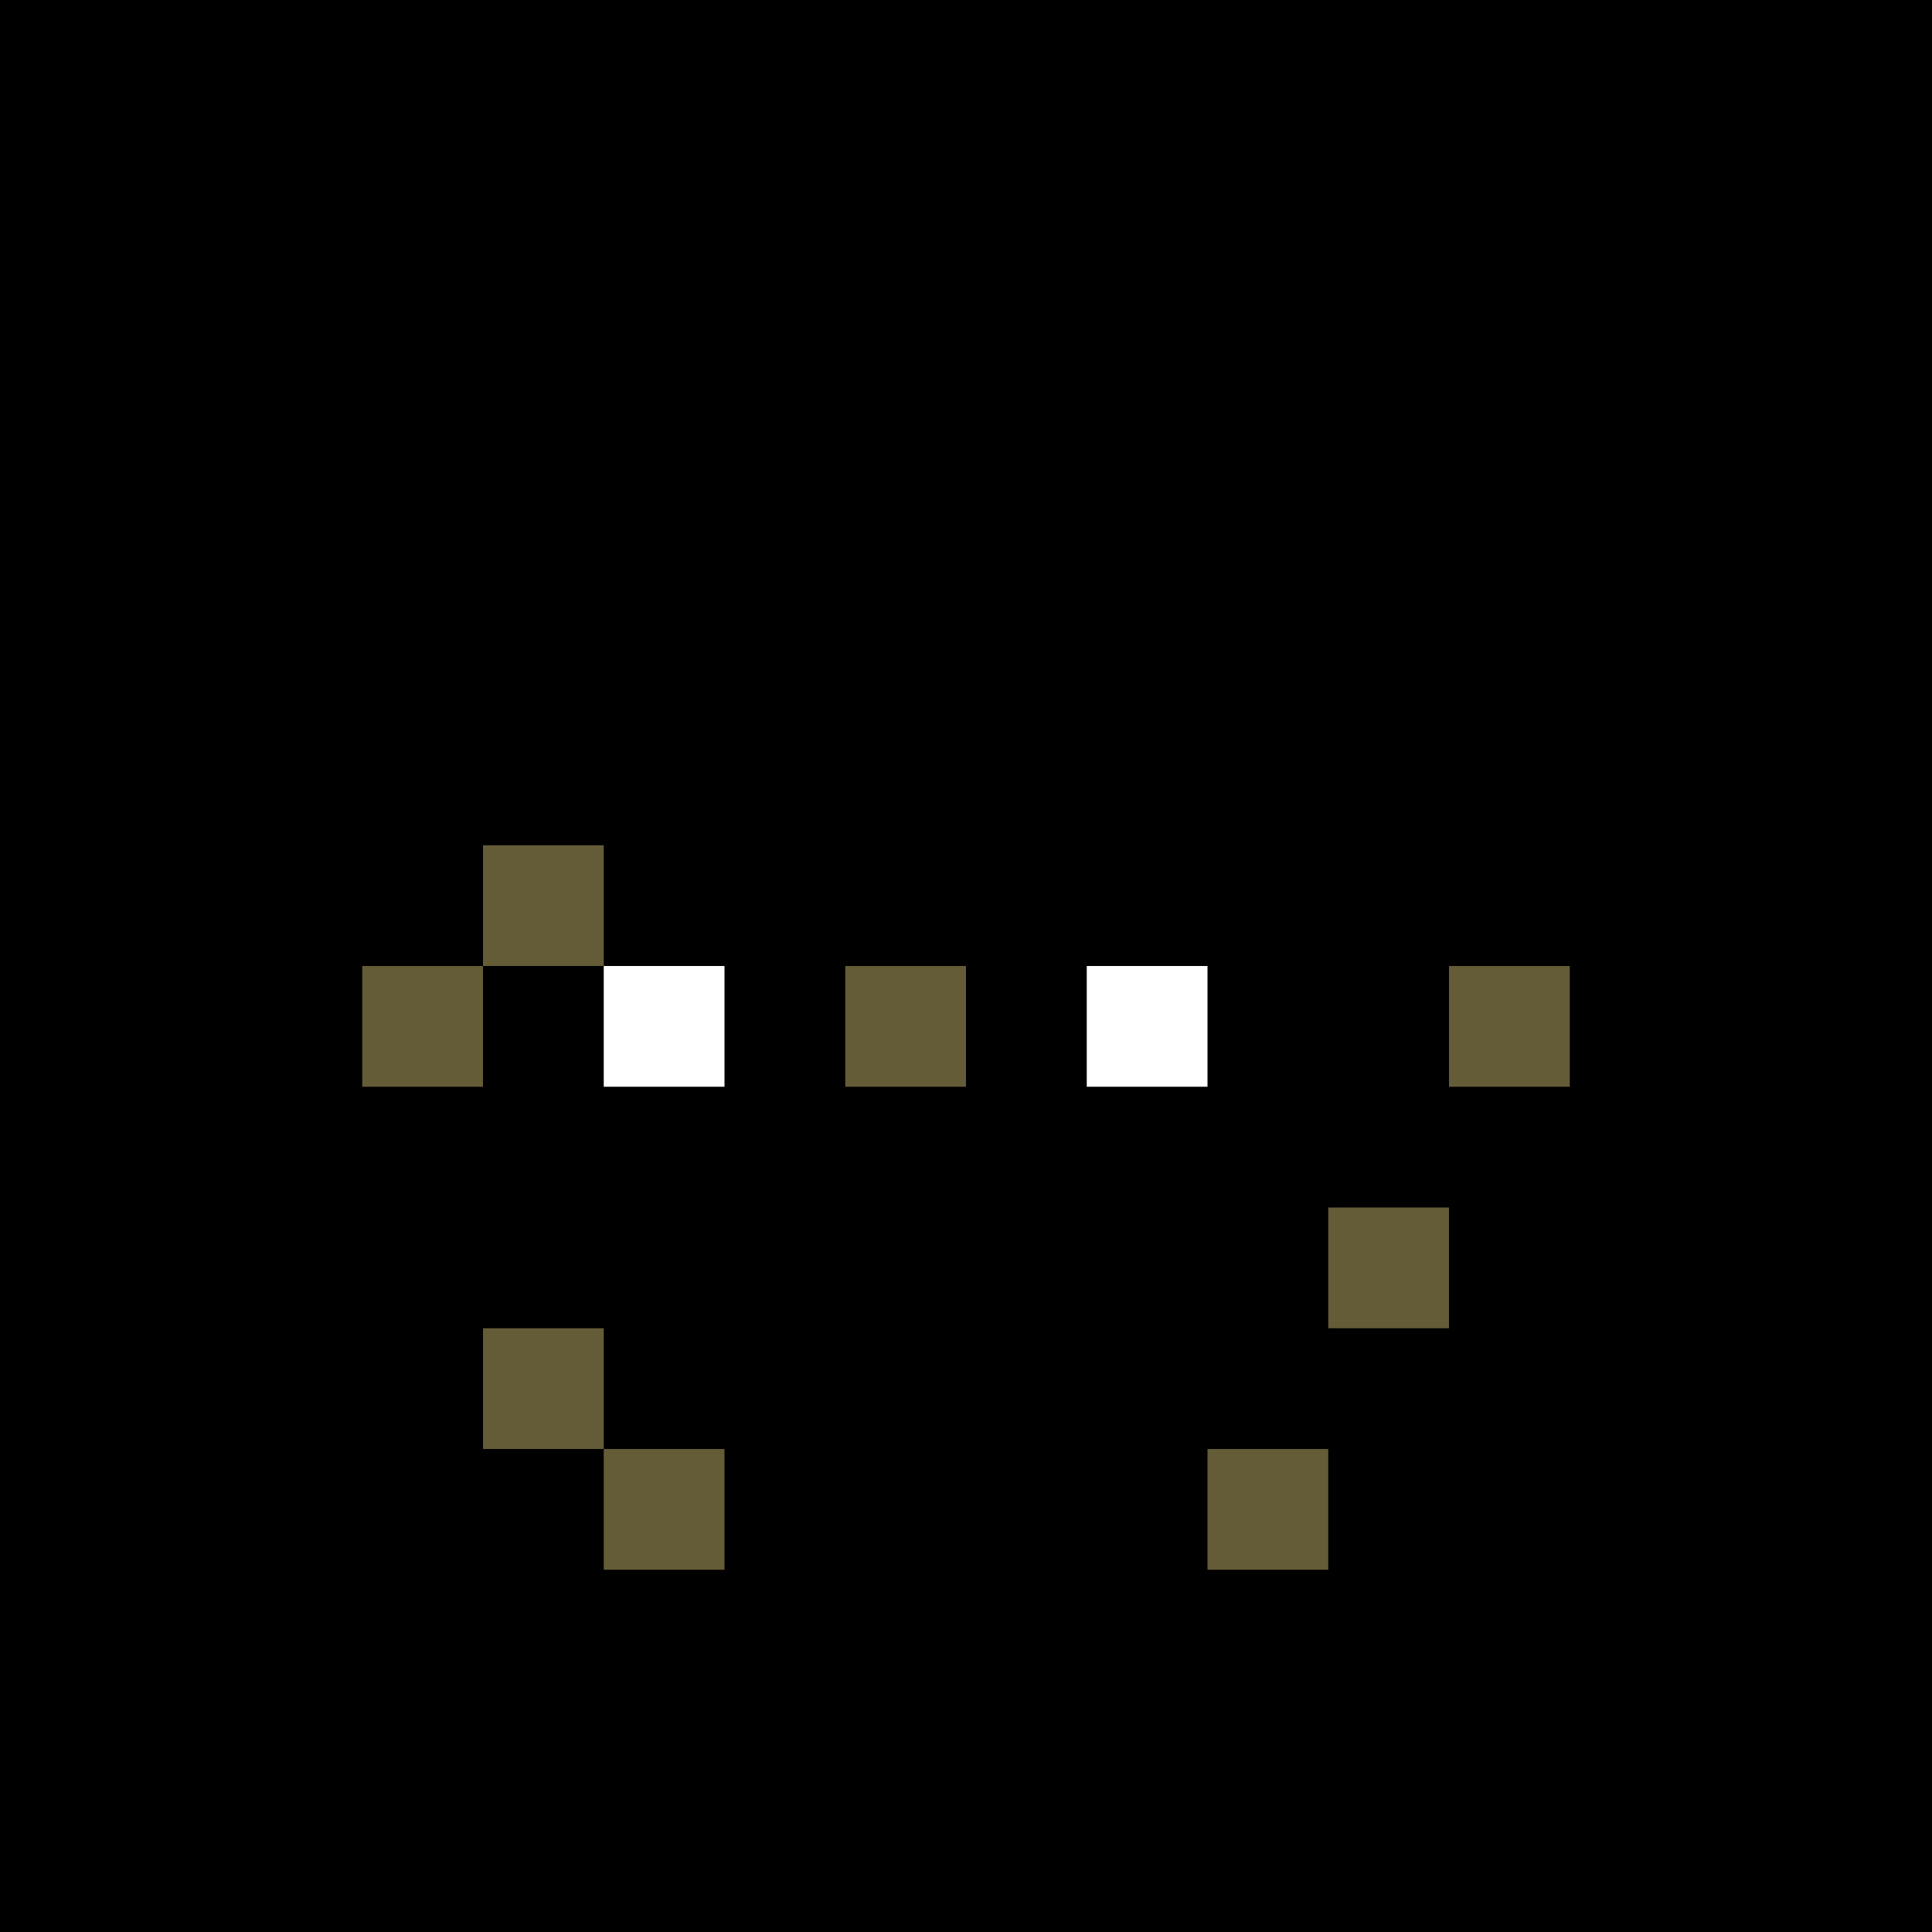
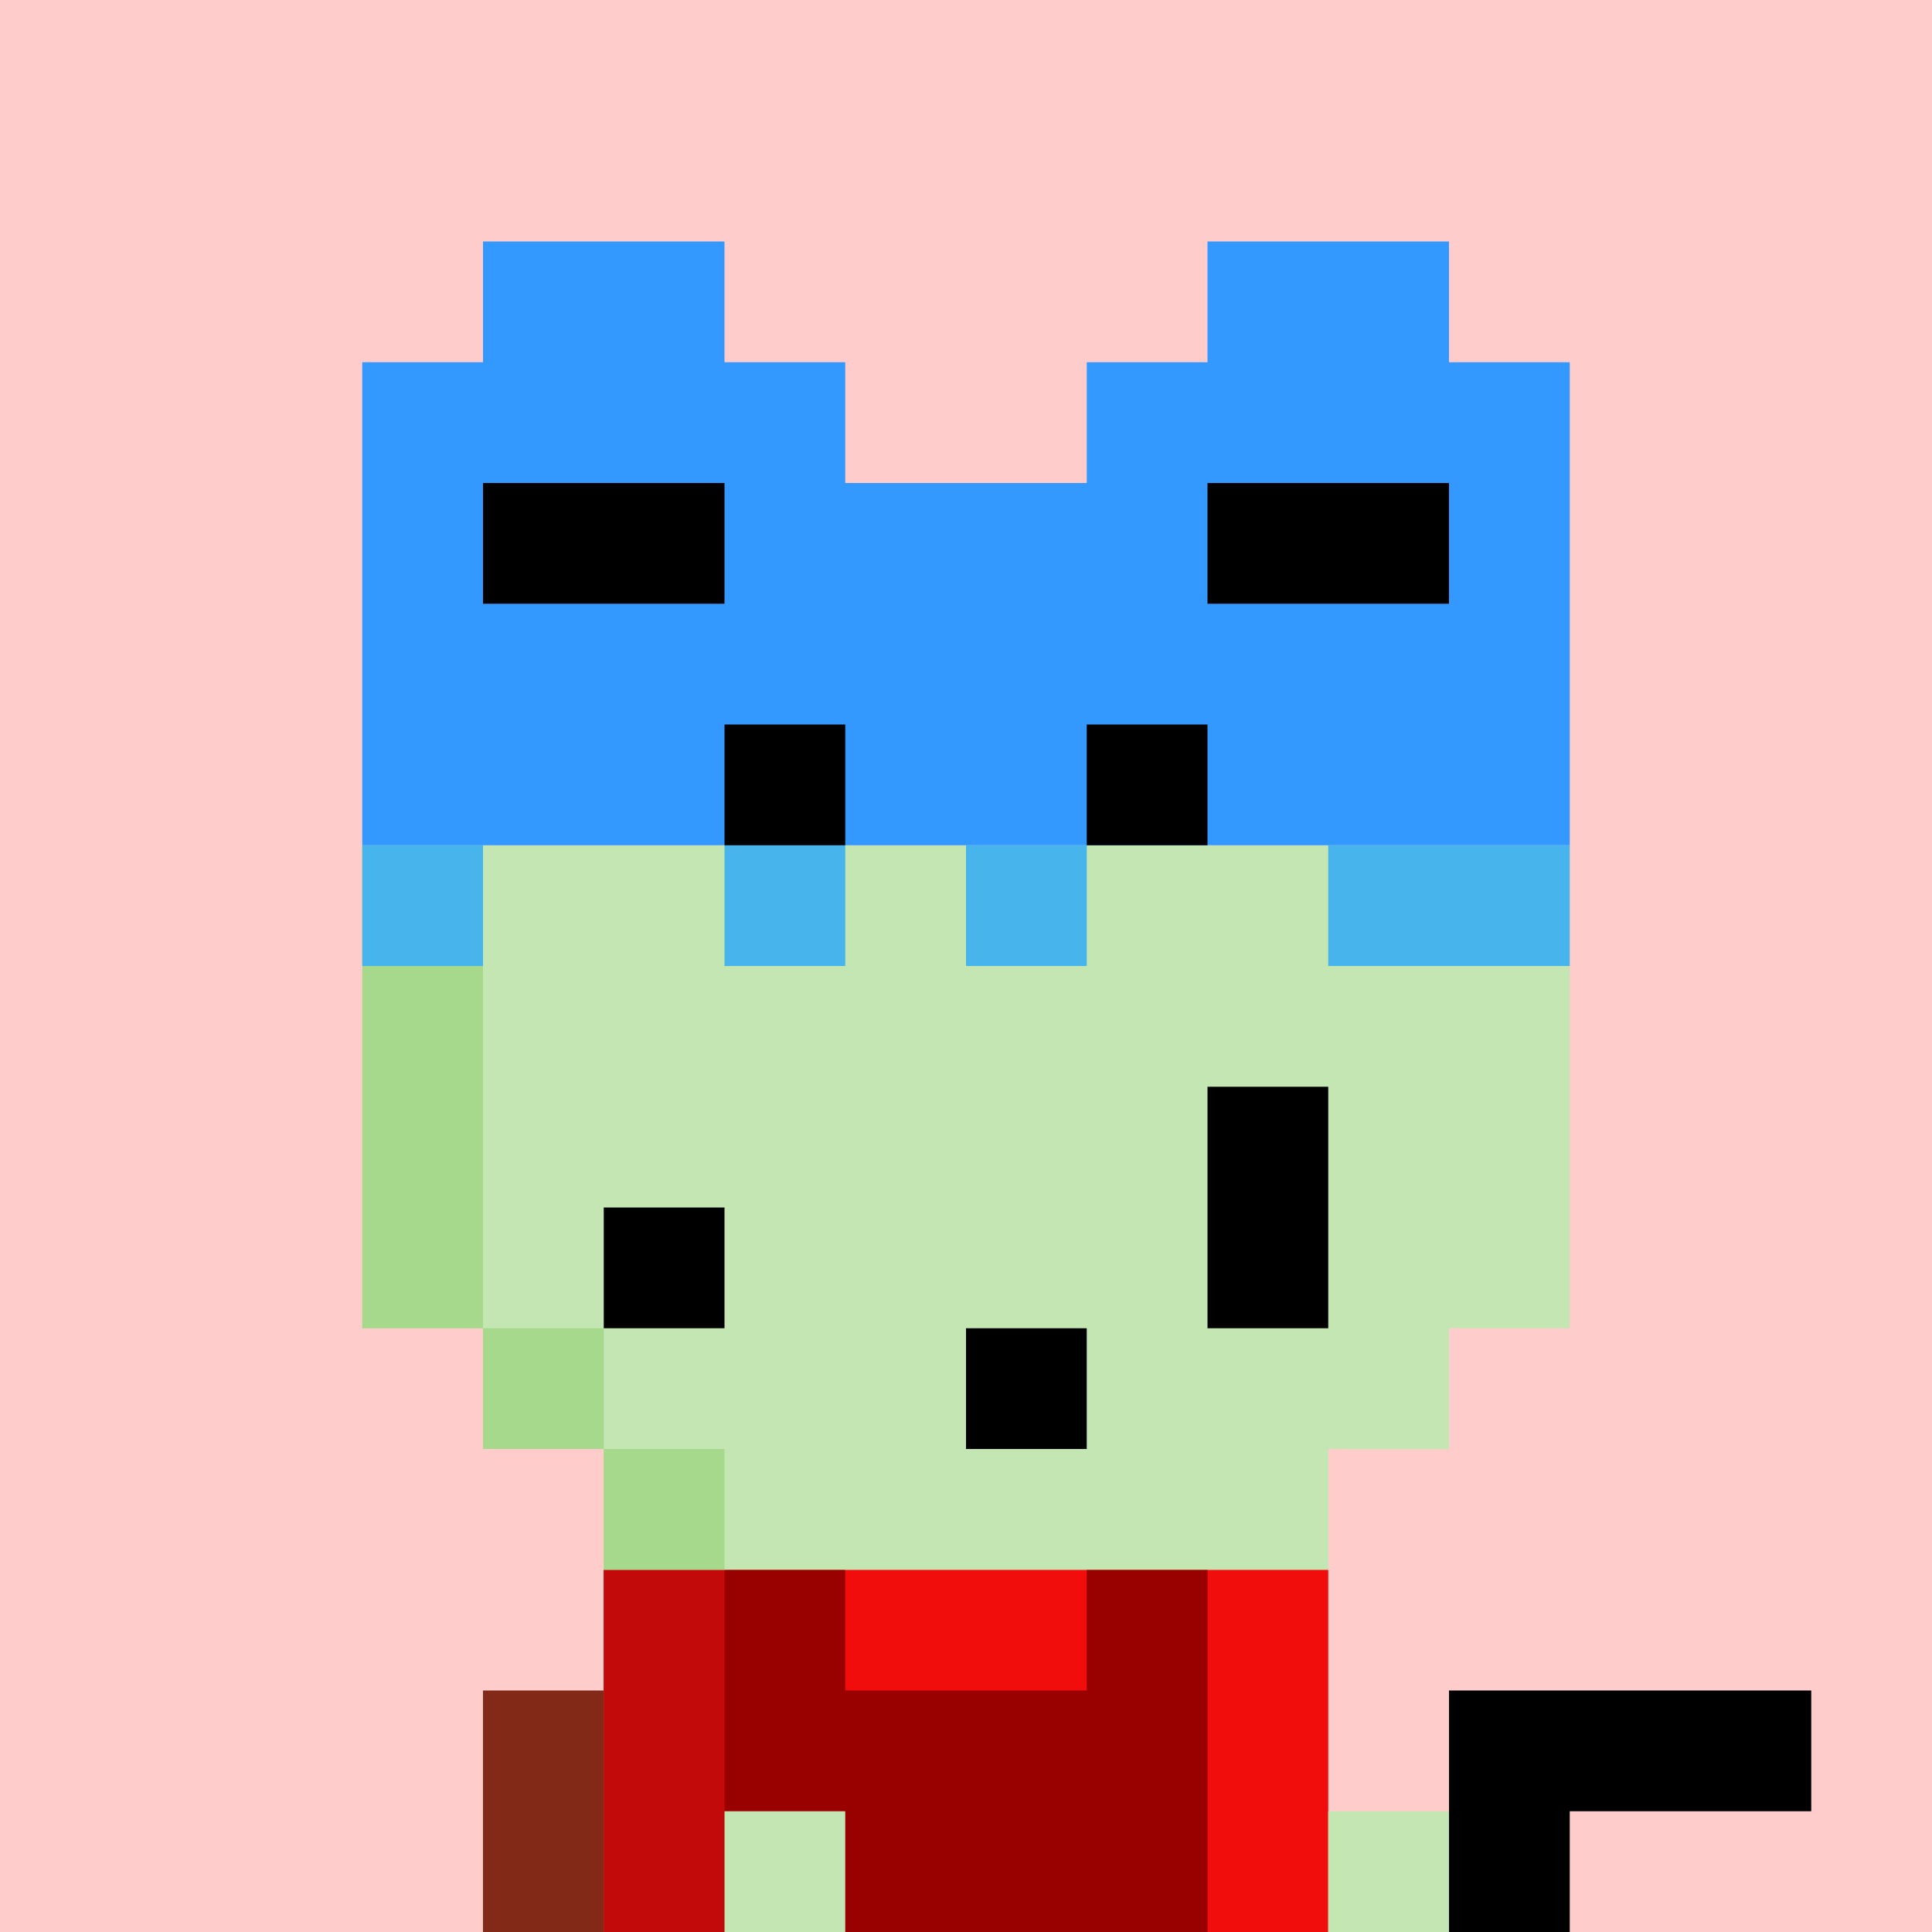
<svg xmlns="http://www.w3.org/2000/svg" witdh="640" height="640" viewBox="0 0 16 16">
-   <rect x="0" y="0" width="16" height="16" fill="hsl(',bgCOL,',100%,90%)" />
-   <rect x="5" y="13" width="6" height="3" fill="hsl(',shirtCOL,',90%,50%)" />
-   <rect x="5" y="13" width="1" height="3" fill="hsl(',shirtCOL,',90%,40%)" />
-   <polygon points="5,13 5,12 4,12 4,11 3,11 3,7 13,7 13,11 12,11 12,12 13,12 12,12 11,12 11,13 " fill="hsl(',skinCOL,',50%,80%)" />
-   <polygon points="5,13 5,12 4,12 4,11 3,11 3,7 4,7 4,11 5,11 5,12 6,12 6,13" fill="hsl(',skinCOL,',50%,70%)" />
-   <polygon points="7,15 12,15 12,16 11,16 11,15 7,15 7,16 6,16 6,15" fill="hsl(',skinCOL,',50%,80%)" />
-   <polygon points="5,8 11,8 11,10 9,10 9,8 7,8 7,10 5,10 " fill="hsl(0,0%,0%)" />
-   <polygon points="5,8 6,8 7,8 10,8 11,8 10,8 10,9 9,9 9,8 6,8 6,9 5,9" fill="hsl(0,100%,100%)" />
+   <rect x="0" y="0" width="16" height="16" fill="hsl(0,100%,90%)" />
+   <rect x="5" y="13" width="6" height="3" fill="hsl(0,90%,50%)" />
+   <rect x="5" y="13" width="1" height="3" fill="hsl(0,90%,40%)" />
+   <polygon points="6,13 7,13 7,14 8,14 9,14 9,13 10,13 10,16 6,16" fill="hsl(0,100%,30%)" />
+   <polygon points="5,13 5,12 4,12 4,11 3,11 3,7 13,7 13,11 12,11 12,12 13,12 12,12 11,12 11,13 " fill="hsl(100,50%,80%)" />
+   <polygon points="5,13 5,12 4,12 4,11 3,11 3,7 4,7 4,11 5,11 5,12 6,12 6,13" fill="hsl(100,50%,70%)" />
+   <polygon points="7,15 12,15 12,16 11,16 11,15 7,15 7,16 6,16 6,15" fill="hsl(100,50%,80%)" />
+   <polygon points="4,7 13,7 13,8 11,8 11,7 9,7 9,8 8,8 8,7 7,7 7,8 6,8 6,7 4,7 4,8 3,8 3,7" fill="hsl(200,80%,60%)" />
+   <polygon transform="translate(0 2)" points="5,8 6,8 6,9 10,9 10,7 11,7 11,9 10,9 5,9" fill="hsl(180,0%,0%)" />
  <rect x="8" y="11" width="1" height="1" fill="hsl(0,0%,0%)" />
-   <polygon points="4,7 13,7 13,8 11,8 11,7 9,7 9,8 8,8 8,7 7,7 7,8 6,8 6,7 4,7 4,8 3,8 3,7" fill="hsl(',hairCOL,',80%,60%)" />
-   <polygon points="1,7 1,5 2,5 2,3 3,3 3,2 4,2 4,1 12,1 12,2 13,2 13,3 14,3 14,5 15,5 15,7 14,7 14,11 13,11 13,12 12,12 12,11 13,11 13,7 3,7 3,11 4,11 4,12 3,12 3,11 2,11 2,7" fill="hsl(',helmetCOL,',80%,40%" />
-   <polygon points="2,6 2,5 3,5 3,3 4,3 4,3 4,3 4,2 12,2 12,3 13,3 13,3 13,3 13,5 14,5 14,6" fill="hsl(',helmetCOL,',70%,50%)" />
-   <polygon points="2,6 2,5 3,5 3,4 4,4 4,5 5,5 5,6 " fill="hsl(',helmetCOL,',80%,80%)" />
-   <polygon points="6,6 6,5 7,5 7,4 8,4 8,6" fill="hsl(',helmetCOL,',80%,80%)" />
-   <polygon points="9,6 9,5 11,5 11,6" fill="hsl(',helmetCOL,',80%,80%)" />
-   <polygon points="13,5 12,5 12,3 13,3 13,5 14,5 14,6 13,6 " fill="hsl(',helmetCOL,',80%,80%)" />
-   <polygon points="3,16 3,14 4,14 4,13 5,13 5,16" fill="hsl(',backPackCOL,',70%,30%)" />
-   <rect x="4" y="7" width="1" height="1" fill="hsl(50,30%,30%)" />
-   <rect x="3" y="8" width="1" height="1" fill="hsl(50,30%,30%)" />
-   <rect x="7" y="8" width="1" height="1" fill="hsl(50,30%,30%)" />
-   <rect x="12" y="8" width="1" height="1" fill="hsl(50,30%,30%)" />
-   <rect x="11" y="10" width="1" height="1" fill="hsl(50,30%,30%)" />
-   <rect x="10" y="12" width="1" height="1" fill="hsl(50,30%,30%)" />
-   <rect x="5" y="12" width="1" height="1" fill="hsl(50,30%,30%)" />
-   <rect x="4" y="11" width="1" height="1" fill="hsl(50,30%,30%)" />
+   <polygon points="3,7 3,3 4,3 4,2 6,2 6,3 7,3 7,4 9,4 9,3 10,3 10,2 12,2 12,3 13,3 13,7" fill="hsl(210,100%,60%)" />
+   <rect x="6" y="6" width="1" height="1" fill="hsl(0,0%,0%)" />
+   <rect x="9" y="6" width="1" height="1" fill="hsl(0,0%,0%)" />
+   <rect x="4" y="4" width="2" height="1" fill="hsl(0,0%,0%)" />
+   <rect x="10" y="4" width="2" height="1" fill="hsl(0,0%,0%)" />
+   <polygon points="3,16 3,16 4,16 4,14 5,14 5,16" fill="hsl(10,70%,30%)" />
+   <polygon points="12,16 12,14 15,14 15,15 13,15 13,16" fill="hsl(0,0%,0%)" />
</svg>
